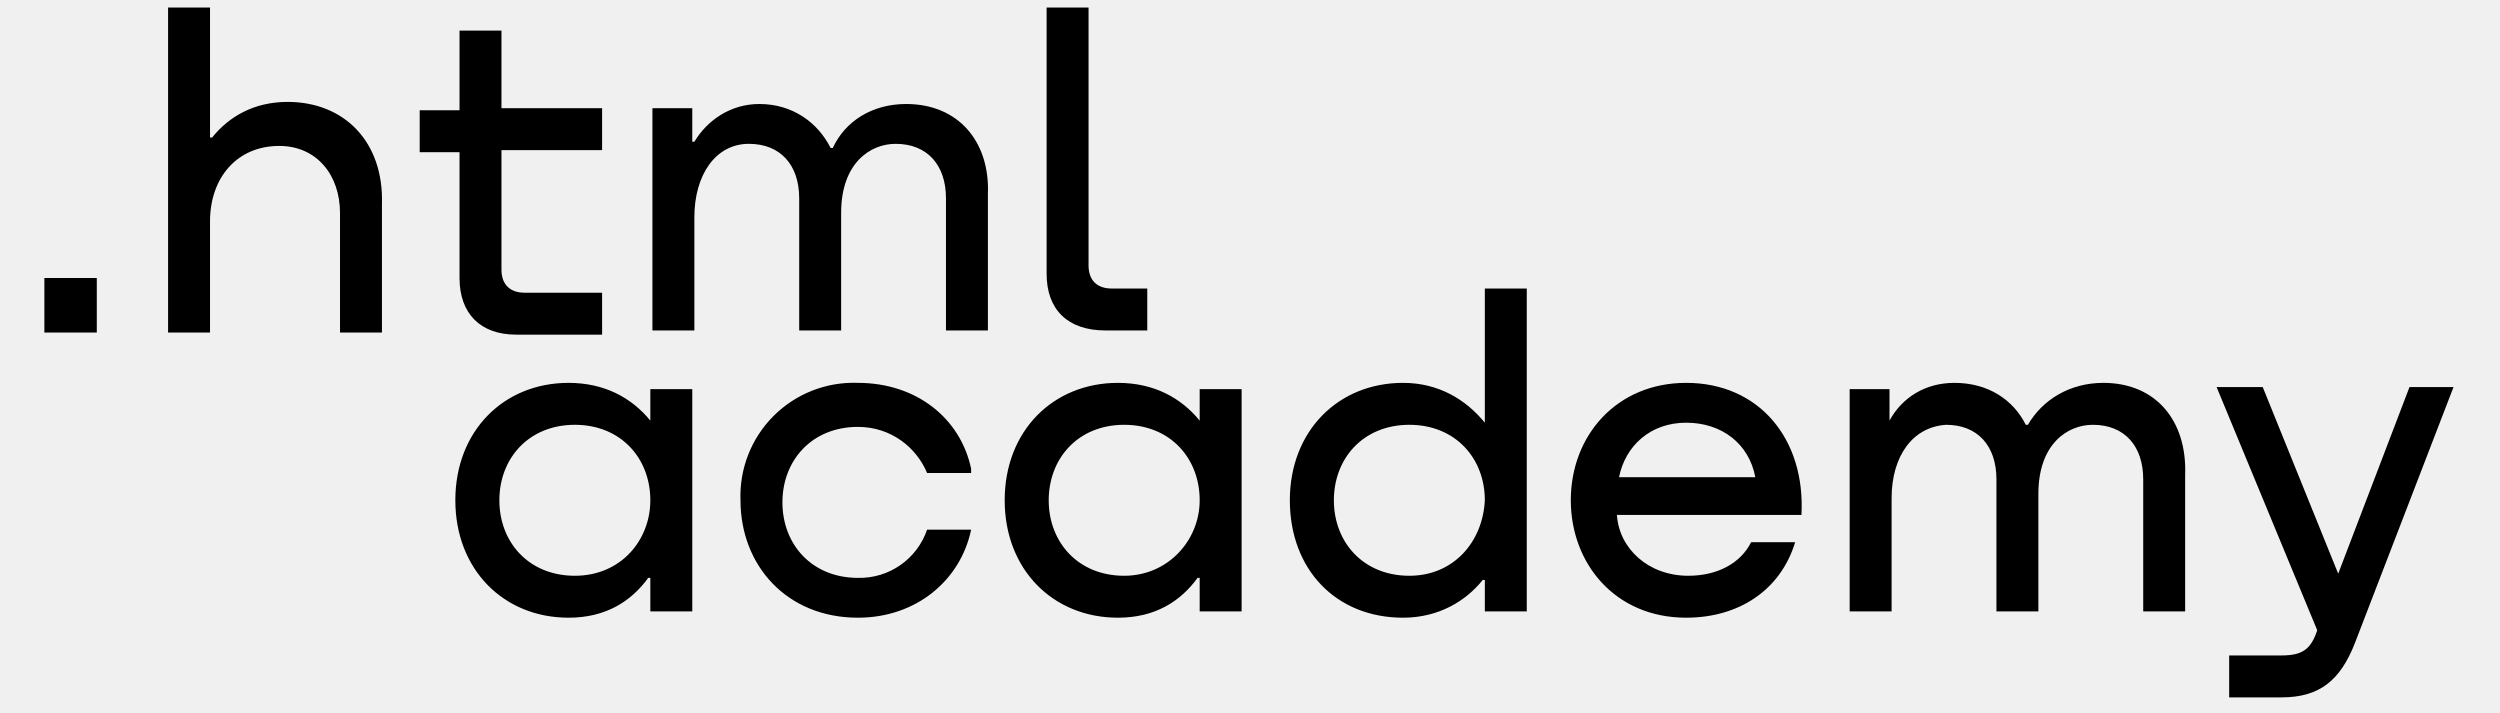
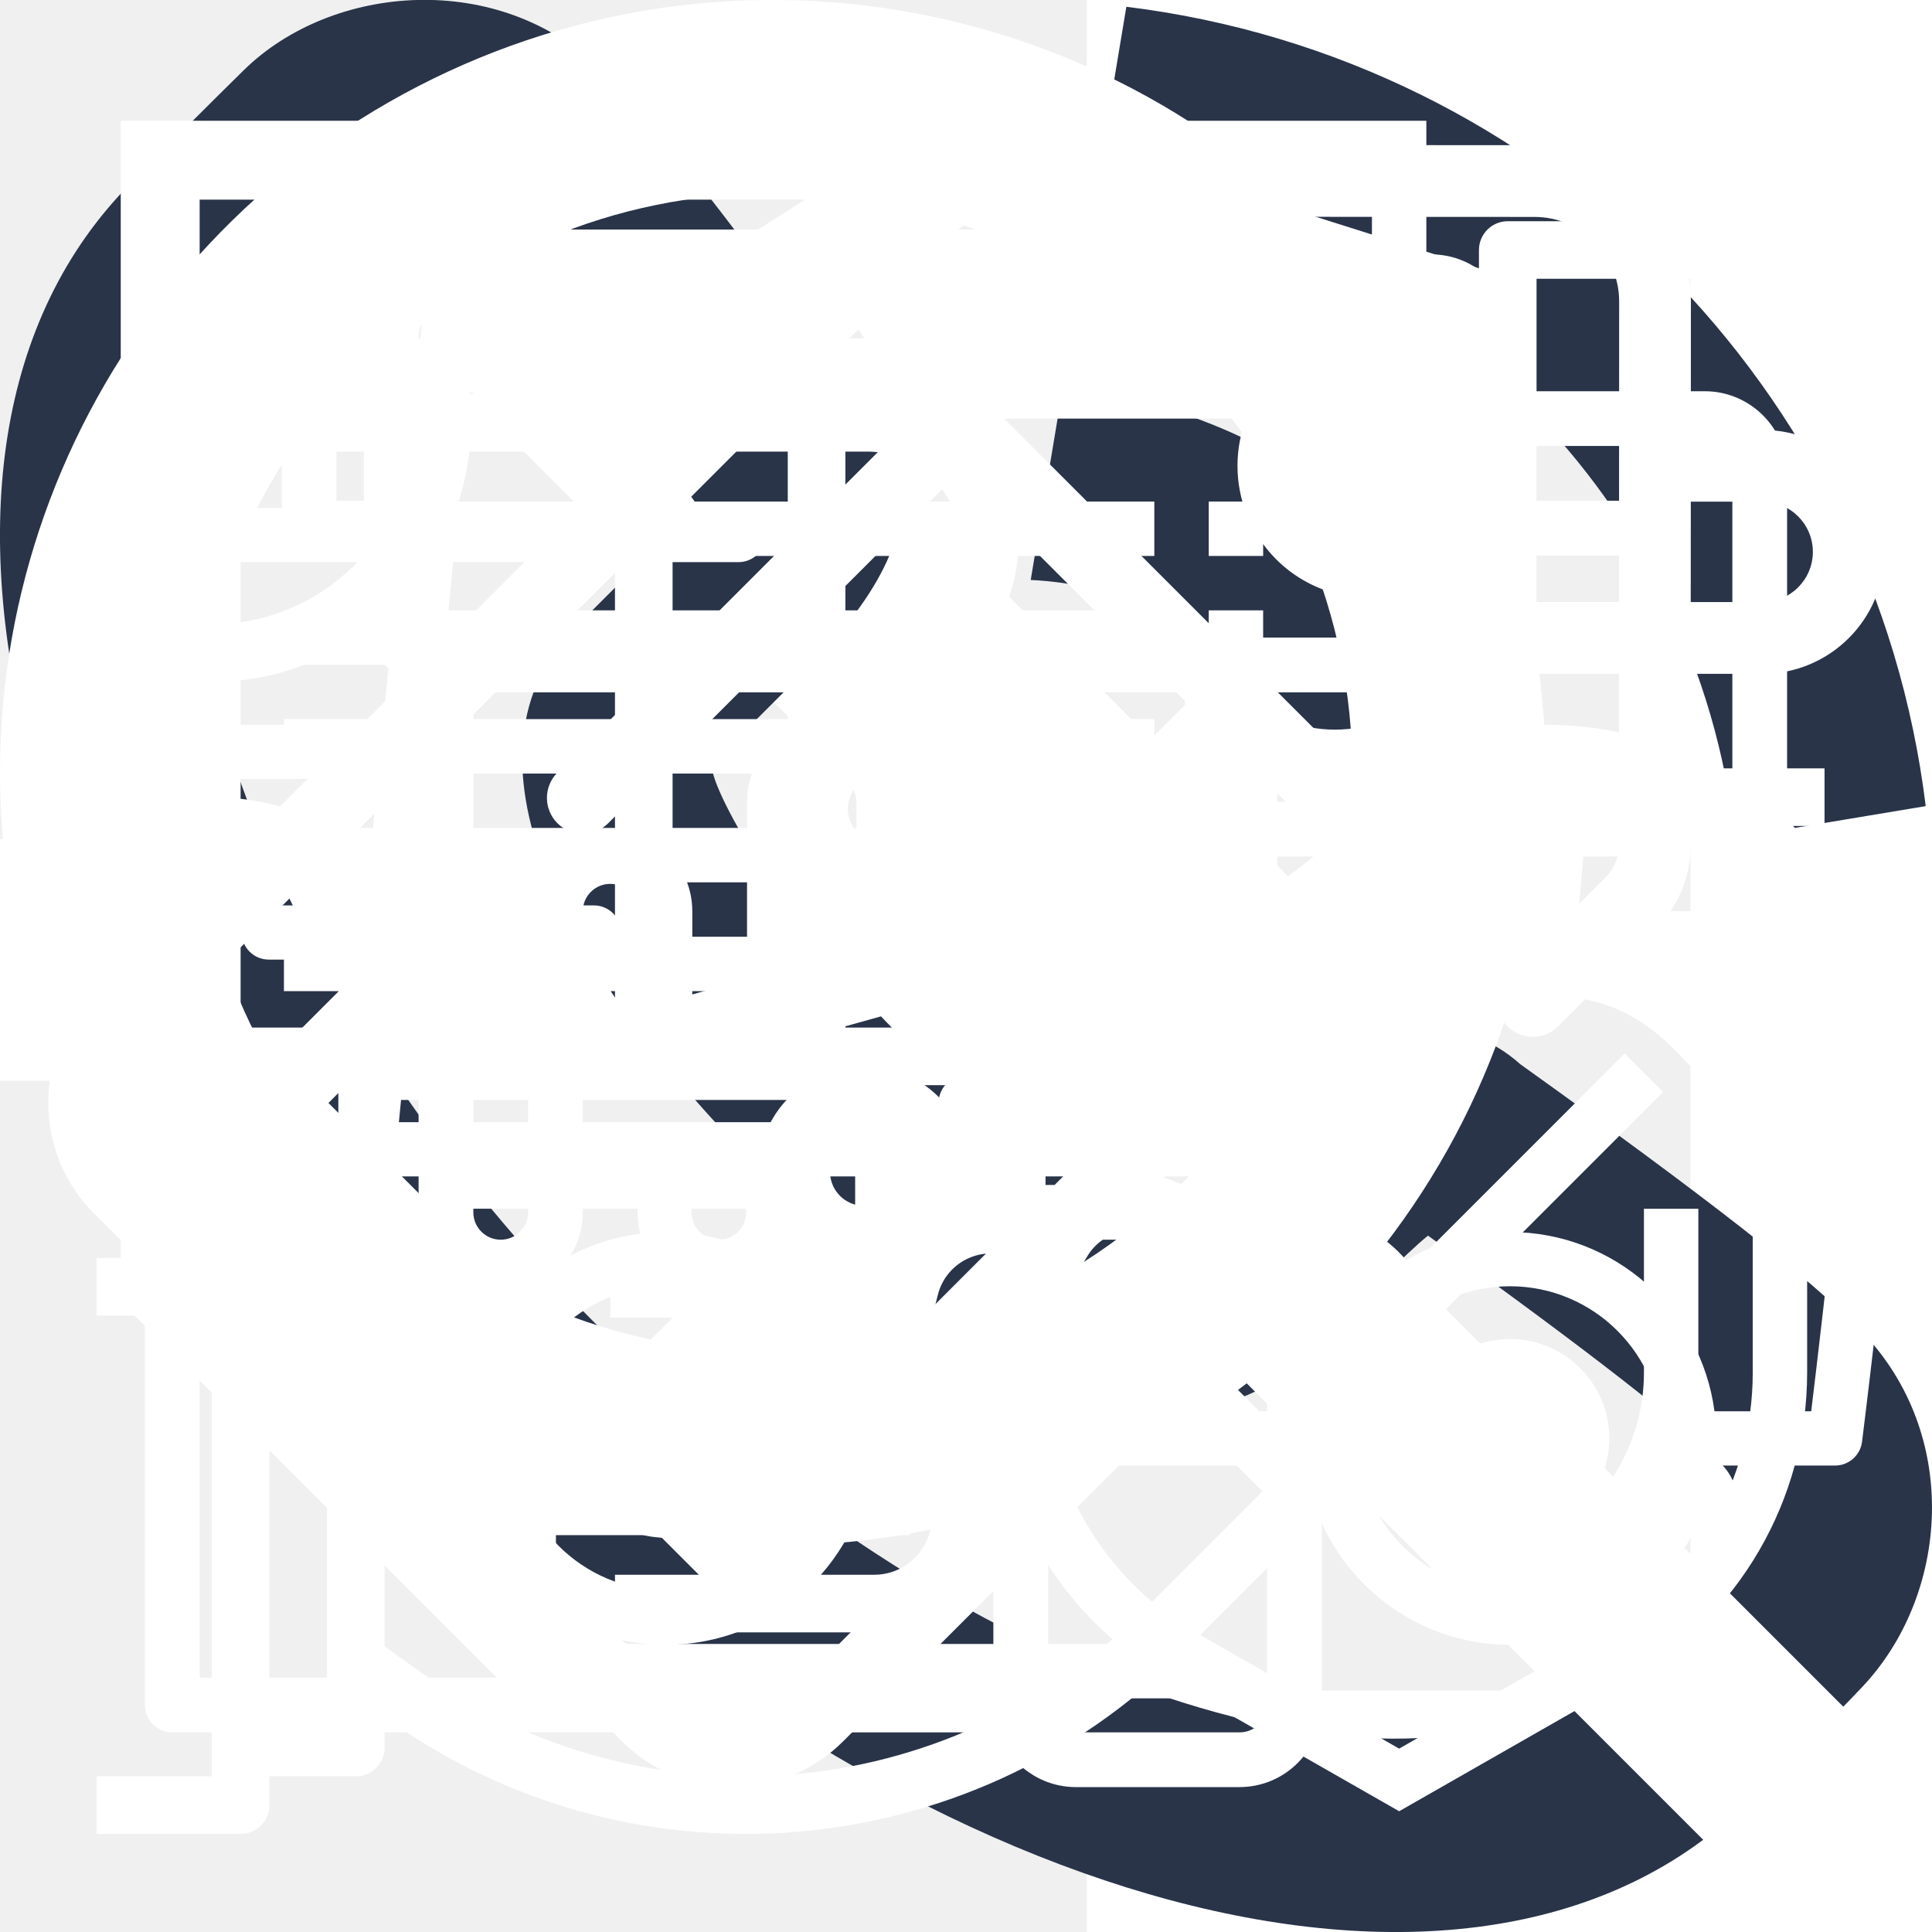
<svg xmlns="http://www.w3.org/2000/svg">
  <style>:root svg:not(:target){display:none}</style>
-   <svg viewBox="0 0 115 34" id="htmlacademy">
-     <path d="M0 13.26v2.6h2.5v-2.6H0Zm11.6-8.4c-1.6 0-2.8.7-3.6 1.7h-.1V.36h-2v15.5h2v-5.3c0-2.1 1.3-3.6 3.3-3.6 1.8 0 2.9 1.4 2.9 3.2v5.7h2v-6.1c.1-3-1.8-4.9-4.5-4.9Zm15 .3h-4.8v-3.7h-2v3.8h-1.9v2h1.9v6c0 1.7 1 2.7 2.7 2.7h4.1v-2h-3.7c-.7 0-1.1-.4-1.1-1.1v-5.7h4.8v-2Zm14.5-.2c-1.6 0-2.9.8-3.5 2.1h-.1c-.6-1.2-1.8-2.1-3.4-2.1-1.4 0-2.5.8-3.1 1.8h-.1v-1.6H29v10.6h2v-5.4c0-2 1-3.5 2.6-3.5 1.5 0 2.4 1 2.4 2.6v6.3h2v-5.6c0-2.4 1.4-3.3 2.6-3.3 1.5 0 2.4 1 2.4 2.6v6.3h2v-6.5c.1-2.5-1.4-4.3-3.9-4.3Zm6.7 8.1c0 1.7 1 2.7 2.8 2.7h2v-2h-1.7c-.7 0-1.1-.4-1.1-1.1V.36h-2v12.7Zm-18.9 7c-.9-1.1-2.2-1.8-3.9-1.8-3.1 0-5.4 2.3-5.4 5.6s2.3 5.6 5.4 5.6c1.8 0 3-.8 3.8-1.9h.1v1.6h2v-10.6h-2v1.5Zm-3.6 7.4c-2.2 0-3.6-1.6-3.6-3.6s1.4-3.6 3.6-3.6 3.6 1.6 3.6 3.6c0 1.9-1.4 3.6-3.6 3.6Zm18.9-5.1c-.5-2.4-2.6-4.1-5.4-4.1a5.4 5.4 0 0 0-5.6 5.6c0 3.1 2.2 5.6 5.6 5.6 2.8 0 4.9-1.8 5.4-4.2h-2.1a3.4 3.4 0 0 1-3.3 2.3c-2.2 0-3.6-1.6-3.6-3.6s1.4-3.6 3.6-3.6c1.6 0 2.8 1 3.3 2.2h2.1v-.2Zm10.9-2.3c-.9-1.1-2.2-1.8-3.9-1.8-3.1 0-5.4 2.3-5.4 5.6s2.3 5.6 5.4 5.6c1.8 0 3-.8 3.8-1.9h.1v1.6h2v-10.6h-2v1.5Zm-3.6 7.4c-2.2 0-3.6-1.6-3.6-3.6s1.4-3.6 3.6-3.6 3.6 1.6 3.6 3.6c0 1.9-1.5 3.6-3.6 3.6Zm17.2-7.3c-.9-1.1-2.2-1.9-3.9-1.9-3.1 0-5.4 2.3-5.4 5.6s2.2 5.6 5.4 5.6c1.7 0 3-.8 3.8-1.8h.1v1.5h2v-15.4h-2v6.4Zm-3.6 7.3c-2.2 0-3.6-1.6-3.6-3.6s1.4-3.6 3.6-3.6 3.6 1.6 3.6 3.6c-.1 2-1.5 3.6-3.6 3.6Zm13.2-9.2c-3.3 0-5.5 2.5-5.5 5.6 0 3 2.1 5.6 5.5 5.6 2.5 0 4.5-1.3 5.2-3.6h-2.1c-.5 1-1.6 1.6-3 1.6-1.9 0-3.3-1.3-3.4-2.9h8.8c.2-3.6-2-6.3-5.5-6.3Zm0 1.9c1.7 0 3 1 3.3 2.6h-6.5c.3-1.5 1.5-2.6 3.2-2.6Zm19.9-1.9c-1.6 0-2.9.8-3.6 2h-.1c-.6-1.2-1.8-2-3.4-2-1.4 0-2.5.7-3.1 1.8v-1.5h-1.9v10.6h2v-5.4c0-2 1-3.4 2.6-3.5 1.5 0 2.4 1 2.4 2.6v6.3h2v-5.6c0-2.4 1.4-3.3 2.6-3.3 1.5 0 2.4 1 2.4 2.6v6.3h2v-6.5c.1-2.6-1.4-4.4-3.9-4.4Zm11.2 9.1-3.6-8.9h-2.2l4.8 11.6c-.3.9-.7 1.2-1.7 1.2h-2.5v2h2.5c1.8 0 2.8-.8 3.5-2.6l4.7-12.2h-2.1l-3.4 8.9Z" />
+   <svg fill="none" viewBox="0 0 16 16" id="login-icon">
+     <path fill="#fff" fill-rule="evenodd" d="M9 2h5v12H9v2h7V0H9v2ZM4.3 3.7l3.24 3.25H0v2h7.54l-3.25 3.24 1.42 1.42 4.95-4.95.7-.71-.7-.7L5.7 2.28 4.29 3.71Z" clip-rule="evenodd" />
+   </svg>
+   <svg fill="none" viewBox="0 0 16 16" id="phone-icon">
+     <path fill-rule="evenodd" clip-rule="evenodd" d="M7.09 5.07c.414-.558.562-1.147.093-1.667C6.132 1.931 5.424 1.021 4.98.583 4.137-.251 2.75-.138 2.018.582a74 74 0 0 0-.928.929C-1.155 3.756.214 8.504 3.853 12.146c3.638 3.642 8.385 5.011 10.634 2.76.372-.358.687-.673.935-.935.716-.757.825-2.083-.005-2.945-.425-.442-1.293-1.115-2.827-2.213-.47-.42-1.027-.329-1.537.006-.246.162-.425.325-.762.662l-.613.614c-.081.08-1.177-.468-2.242-1.534C6.372 7.495 5.823 6.4 5.903 6.32l.614-.614c.107-.107.158-.16.224-.228.137-.144.25-.274.348-.407Zm3.719 6.156.613-.613c.185-.186.306-.3.404-.38 1.343.966 2.122 1.572 2.44 1.903.19.198.16.56-.005.735-.23.243-.528.541-.894.894-1.455 1.455-5.286.35-8.383-2.75-3.098-3.1-4.203-6.933-2.76-8.377.402-.408.53-.535.916-.916.145-.143.54-.175.717 0 .341.337.975 1.148 1.907 2.447a3.38 3.38 0 0 1-.181.205l-.197.2-.613.613C3.73 6.23 4.618 8.004 6.305 9.693c1.686 1.687 3.461 2.576 4.504 1.533ZM9.328.056a7.604 7.604 0 0 1 6.62 6.62l-1.58.263a6.002 6.002 0 0 0-5.303-5.303l.263-1.58ZM8.8 3.218a4.401 4.401 0 0 1 3.985 3.985l-1.585.264a2.8 2.8 0 0 0-2.664-2.664L8.8 3.218Z" fill="#293449" />
+   </svg>
+   <svg fill="none" viewBox="0 0 80 80" id="promo-delivery">
+     <path d="M64.02 30.01h-4.823l1.453-16.685a.903.903 0 0 0 .004-.09v-.009c0-.454-.274-.854-.677-1.028l-.01-.005c-.025-.01-.05-.02-.077-.028l-.029-.01-.064-.017c-.015-.003-.03-.008-.046-.01l-.058-.01-.054-.007-.01-.001c-.02-.002-.039-.002-.058-.002l-.04-.002H36.565a1.123 1.123 0 0 0 0 2.244h21.743l-2.233 25.642v.006l-.564 6.47H16.517l.652-6.733h7.424a1.122 1.122 0 1 0 0-2.244h-7.207l1.378-14.214H30.58a1.122 1.122 0 1 0 0-2.244H18.981l.648-6.683h12.448a1.123 1.123 0 0 0 0-2.244H18.608c-.527 0-.984.37-1.095.885l-.002.011a1.18 1.18 0 0 0-.014.085c0 .01-.003.018-.003.027l-.001.006-.767 7.913H3.122a1.122 1.122 0 1 0 0 2.244H16.51l-1.377 14.214h-4.004a1.122 1.122 0 1 0 0 2.244h3.786l-.75 7.74v.003l-1.16 11.967v.008L13 59.5c0 .021-.003.041-.003.062v.003c0 .029.002.057.004.086l.002.027c.003.03.008.058.013.086l.004.025c.004.022.01.043.016.064.004.015.007.03.012.044l.004.012c.054.167.147.317.267.44l.006.007.038.034c.077.07.164.13.26.178l.06.029.019.007c.028.01.056.021.086.03l.008.003c.033.01.066.018.1.025l.014.002a1.12 1.12 0 0 0 .21.02h4.998c.551 4.183 4.137 7.423 8.468 7.423 4.33 0 7.917-3.24 8.468-7.422h18c.552 4.182 4.138 7.422 8.469 7.422 4.33 0 7.916-3.24 8.468-7.422h5a1 1 0 0 0 .11-.006c.007 0 .013-.002.02-.003a.87.87 0 0 0 .087-.013l.036-.008a.988.988 0 0 0 .065-.017l.044-.015.055-.02.045-.02a1.299 1.299 0 0 0 .18-.103c.016-.01.03-.022.046-.033l.036-.03a.902.902 0 0 0 .045-.04l.03-.03c.016-.015.03-.032.046-.05l.023-.026a1.26 1.26 0 0 0 .047-.063l.016-.022a.885.885 0 0 0 .05-.084l.004-.005a1.06 1.06 0 0 0 .046-.096l.011-.029a.837.837 0 0 0 .026-.07l.013-.048.014-.056.009-.051.008-.046c.047-.381.926-7.431 1.319-11.99v-.013c.114-1.315.186-2.421.186-3.099 0-8.044-6.544-14.588-14.589-14.588Zm-5.018 2.244h4.59l-.586 6.733h-4.59l.586-6.733ZM27.587 65.861a6.307 6.307 0 0 1-6.3-6.3c0-3.474 2.827-6.3 6.3-6.3 3.474 0 6.3 2.826 6.3 6.3 0 3.474-2.826 6.3-6.3 6.3Zm34.937 0a6.307 6.307 0 0 1-6.3-6.3c0-3.474 2.826-6.3 6.3-6.3 3.474 0 6.3 2.826 6.3 6.3 0 3.474-2.826 6.3-6.3 6.3Zm12.474-7.423h-4.005c-.552-4.182-4.138-7.422-8.469-7.422-4.33 0-7.917 3.24-8.468 7.422h-18c-.552-4.182-4.138-7.422-8.468-7.422-4.332 0-7.918 3.24-8.47 7.422h-3.761l.942-9.726h40.242c.037 0 .075-.001.112-.005l.02-.003c.03-.004.058-.008.087-.014l.037-.008c.022-.006.045-.011.067-.018.015-.004.029-.01.043-.015.02-.006.038-.013.056-.02l.047-.02.049-.025.045-.025.046-.028.042-.029a1.228 1.228 0 0 0 .157-.136 1.25 1.25 0 0 0 .162-.216l.022-.04c.01-.017.018-.035.026-.053l.02-.044.02-.054.016-.048.013-.053c.005-.018.01-.035.013-.054l.008-.053.008-.056v-.008l.563-6.456h5.8c3.438 0 4.989 1.781 6.63 3.667 1.355 1.557 2.867 3.293 5.438 3.717-.326 3.452-.854 7.883-1.09 9.823Zm1.282-12.072c-1.668-.34-2.694-1.512-3.937-2.94-1.554-1.786-3.452-3.965-7.09-4.372l.58-6.665c5.95.88 10.532 6.02 10.532 12.21 0 .42-.032 1.031-.085 1.767Z" fill="#FFF" />
+     <path d="M27.587 55.446a4.12 4.12 0 0 0-4.114 4.115 4.12 4.12 0 0 0 4.114 4.115 4.12 4.12 0 0 0 4.115-4.115 4.12 4.12 0 0 0-4.115-4.115Zm0 5.985a1.872 1.872 0 0 1-1.87-1.87 1.871 1.871 0 1 1 1.87 1.87Zm34.937-5.985a4.12 4.12 0 0 0-4.115 4.115 4.12 4.12 0 0 0 4.115 4.115 4.12 4.12 0 0 0 4.114-4.115 4.12 4.12 0 0 0-4.114-4.115Zm0 5.985a1.872 1.872 0 0 1-1.87-1.87 1.871 1.871 0 0 1 3.74 0c0 1.031-.839 1.87-1.87 1.87ZM12.623 30.01H7.138a1.122 1.122 0 1 0 0 2.244h5.487a1.122 1.122 0 1 0 0-2.244Z" fill="#FFF" />
+   </svg>
+   <svg fill="none" viewBox="0 0 80 80" id="promo-materials">
+     <path d="M70.6 16.2h-7.933v-2.267a3.41 3.41 0 0 0-3.4-3.4h-7.934v-3.4A1.133 1.133 0 0 0 50.2 6H7.133A1.133 1.133 0 0 0 6 7.133V70.6a1.133 1.133 0 0 0 1.133 1.133h34.204A3.412 3.412 0 0 0 44.533 74h6.8a3.41 3.41 0 0 0 3.4-3.4V51.333h1.134A1.134 1.134 0 0 0 57 50.2v-4.533a1.133 1.133 0 0 0-1.133-1.134h-4.534V40H70.6a3.41 3.41 0 0 0 3.4-3.4v-17a3.41 3.41 0 0 0-3.4-3.4Zm-7.933 9.067V23H67.2v10.2H51.333v-4.533h7.934a3.41 3.41 0 0 0 3.4-3.4Zm-3.4-12.467a1.134 1.134 0 0 1 1.133 1.133v11.334a1.134 1.134 0 0 1-1.133 1.133h-40.8a1.133 1.133 0 0 1-1.134-1.133V13.933a1.133 1.133 0 0 1 1.134-1.133h40.8Zm-24.934 17a3.41 3.41 0 0 0-3.4 3.4v7.933a1.133 1.133 0 1 1-2.266 0v-3.4a3.4 3.4 0 1 0-6.8 0V50.2a1.133 1.133 0 0 1-2.267 0V28.667H40v9.066a1.133 1.133 0 1 1-2.267 0V33.2a3.41 3.41 0 0 0-3.4-3.4Zm6.8 39.667H8.267v-61.2h40.8v2.266h-30.6a3.41 3.41 0 0 0-3.4 3.4V16.2h-1.134a2.274 2.274 0 0 0-2.266 2.267v2.266A2.273 2.273 0 0 0 13.933 23h1.134v2.267a3.41 3.41 0 0 0 2.266 3.196V50.2a3.4 3.4 0 0 0 6.8 0V37.733a1.133 1.133 0 0 1 2.267 0v3.4a3.4 3.4 0 1 0 6.8 0V33.2a1.134 1.134 0 0 1 2.267 0v4.533a3.4 3.4 0 1 0 6.8 0v-9.066h6.8V33.2h-1.134a3.41 3.41 0 0 0-3.4 3.4v7.933H40a1.133 1.133 0 0 0-1.133 1.134V50.2A1.134 1.134 0 0 0 40 51.333h1.133v18.134Zm-26.066-51v2.266h-1.134v-2.266h1.134Zm37.4 52.133a1.133 1.133 0 0 1-1.134 1.133h-6.8A1.134 1.134 0 0 1 43.4 70.6V51.333h9.067V70.6Zm2.266-23.8v2.267h-13.6V46.8h13.6Zm17-10.2a1.134 1.134 0 0 1-1.133 1.133H51.333A2.274 2.274 0 0 0 49.067 40v4.533H46.8V36.6a1.134 1.134 0 0 1 1.133-1.133H67.2a2.274 2.274 0 0 0 2.267-2.267V23a2.274 2.274 0 0 0-2.267-2.267h-4.533v-2.266H70.6a1.133 1.133 0 0 1 1.133 1.133v17Z" fill="#FFF" />
+     <path d="M20.733 55.867a3.4 3.4 0 1 0 0 6.8 3.4 3.4 0 0 0 0-6.8Zm0 4.533a1.133 1.133 0 1 1 0-2.266 1.133 1.133 0 0 1 0 2.266ZM29.8 46.8a3.4 3.4 0 1 0 0 6.8 3.4 3.4 0 0 0 0-6.8Zm0 4.533a1.134 1.134 0 1 1 0-2.267 1.134 1.134 0 0 1 0 2.267ZM19.6 16.2a1.134 1.134 0 0 0 1.133 1.133h30.6a1.133 1.133 0 1 0 0-2.266h-30.6A1.134 1.134 0 0 0 19.6 16.2Zm36.267 1.133H57a1.133 1.133 0 1 0 0-2.266h-1.133a1.134 1.134 0 0 0 0 2.266Z" fill="#FFF" />
+   </svg>
+   <svg fill="none" viewBox="0 0 80 80" id="promo-sale">
+     <path d="M72.988 17.802h-2.974l.003-5.315a6.479 6.479 0 0 0-6.468-6.474L40.985 6h-.003c-1.284 0-2.492.5-3.4 1.409L3.894 41.095A6.428 6.428 0 0 0 2 45.67c0 1.728.673 3.353 1.895 4.576l21.861 21.86A6.452 6.452 0 0 0 30.332 74a6.45 6.45 0 0 0 4.577-1.892l21.209-21.21a1.485 1.485 0 1 0-2.1-2.1l-21.21 21.21a3.505 3.505 0 0 1-4.951 0L5.996 48.147A3.48 3.48 0 0 1 4.97 45.67a3.48 3.48 0 0 1 1.026-2.476L39.68 9.509c.348-.347.81-.539 1.301-.539h.001l22.564.013a3.505 3.505 0 0 1 3.5 3.503l-.007 12.445h-6.69a2.073 2.073 0 0 1-1.474-.615 5.449 5.449 0 0 0 1.71-1.157 5.48 5.48 0 0 0 0-7.742 5.48 5.48 0 0 0-7.742 0 5.48 5.48 0 0 0 0 7.742 5.446 5.446 0 0 0 2.79 1.493 5.058 5.058 0 0 0 4.717 3.25h6.688l-.005 7.118c0 .492-.191.953-.538 1.3l-4.077 4.077a1.485 1.485 0 1 0 2.1 2.101l4.077-4.078a4.78 4.78 0 0 0 1.409-3.398l.004-7.12h2.979a5.055 5.055 0 0 0 5.049-5.05 5.055 5.055 0 0 0-5.05-5.05Zm-18.043-.285a2.496 2.496 0 0 1 1.77-.732 2.498 2.498 0 0 1 2.159 1.238 5.07 5.07 0 0 0-3.38 3.449 2.489 2.489 0 0 1-.55-.413 2.507 2.507 0 0 1 0-3.542Zm18.043 7.414H70.01l.003-4.158h2.975c1.146 0 2.079.933 2.079 2.079a2.082 2.082 0 0 1-2.08 2.079Z" fill="#FFF" />
+     <path d="M25.971 43.47a1.485 1.485 0 0 0 1.829 1.032l15.245-4.243a1.485 1.485 0 0 0-.796-2.861L27.003 41.64a1.486 1.486 0 0 0-1.032 1.829Zm6.711 1.96a4.35 4.35 0 0 0-1.282 3.096 4.35 4.35 0 0 0 1.282 3.096 4.366 4.366 0 0 0 3.096 1.28 4.368 4.368 0 0 0 3.097-1.28 4.384 4.384 0 0 0 0-6.193 4.384 4.384 0 0 0-6.193 0Zm4.092 4.091a1.41 1.41 0 0 1-2.404-.996 1.407 1.407 0 0 1 2.405-.996 1.41 1.41 0 0 1 0 1.992Zm2.836-12.934a4.384 4.384 0 0 0 0-6.193 4.35 4.35 0 0 0-3.096-1.282c-1.17 0-2.27.455-3.096 1.283a4.384 4.384 0 0 0 0 6.192 4.366 4.366 0 0 0 3.096 1.28 4.368 4.368 0 0 0 3.097-1.28Zm-4.092-4.093a1.4 1.4 0 0 1 .996-.412 1.41 1.41 0 0 1 .996 2.405 1.41 1.41 0 0 1-1.992 0 1.411 1.411 0 0 1 0-1.992Z" fill="#FFF" />
+     <path d="M16.771 40.4c-.58-.58-1.52-.58-2.1 0l-4.22 4.22a1.485 1.485 0 0 0 0 2.1l18.832 18.833a1.483 1.483 0 0 0 2.1 0l28.156-28.157c.58-.58.58-1.52 0-2.1L40.708 16.463a1.485 1.485 0 0 0-2.1 0L23.072 32a1.485 1.485 0 0 0 2.1 2.1l14.486-14.486 16.731 16.732-26.056 26.056L13.6 45.671l3.17-3.17c.58-.58.58-1.52 0-2.1Zm42.497 3.763a1.5 1.5 0 0 0-1.05.435c-.276.276-.435.66-.435 1.05s.16.774.435 1.05c.277.276.66.435 1.05.435s.774-.159 1.05-.435c.277-.276.436-.66.436-1.05s-.16-.774-.436-1.05a1.498 1.498 0 0 0-1.05-.435Z" fill="#FFF" />
+     <path d="M20.97 38.3a1.487 1.487 0 0 0 0-2.1 1.494 1.494 0 0 0-1.05-.436 1.5 1.5 0 0 0-1.05.436c-.276.276-.434.66-.434 1.05 0 .392.158.773.435 1.05a1.486 1.486 0 0 0 2.1 0Z" fill="#FFF" />
+   </svg>
+   <svg fill="none" viewBox="0 0 20 20" id="search-icon">
+     <path fill="#fff" fill-rule="evenodd" d="M8 16a8 8 0 1 1 6.32-3.094l5.387 5.387-1.414 1.414-5.387-5.387A7.965 7.965 0 0 1 8 16Zm6-8A6 6 0 1 1 2 8a6 6 0 0 1 12 0Z" clip-rule="evenodd" />
+   </svg>
+   <svg fill="none" viewBox="0 0 80 80" id="services-credit">
+     <path fill="#FFF" d="M61.24 10.352v.758L43.031 5.36a7.69 7.69 0 0 0-6.46.847l-7.536 4.796a7.664 7.664 0 0 0-3.475 5.311H8.77a1.193 1.193 0 0 0-1.192 1.193v26.235a1.192 1.192 0 0 0 1.192 1.192h50.085a1.192 1.192 0 0 0 1.193-1.192V31.006c.16-.12.318-.247.47-.382h.722v2.385a1.192 1.192 0 0 0 1.193 1.193H75.55v-2.385H63.625V11.544H75.55V9.16H62.433a1.193 1.193 0 0 0-1.193 1.193ZM42.45 36.587c.474 0 .946-.054 1.408-.16a10.696 10.696 0 0 0-2.822 6.122h-6.03V18.7h.903a3.867 3.867 0 0 1 2.734 6.601l-.614.614a6.253 6.253 0 0 0 4.42 10.673Zm8.059-3.51a10.67 10.67 0 0 0-2.577.617l2.577-2.576v1.96Zm0 2.404v7.068H43.44a8.364 8.364 0 0 1 7.069-7.068ZM32.62 42.549h-4.77V18.7h4.77v23.85Zm-7.155 0h-6.03a10.751 10.751 0 0 0-9.472-9.472v-4.906a10.75 10.75 0 0 0 9.472-9.472h6.03v23.85ZM17.031 18.7a8.364 8.364 0 0 1-7.068 7.069V18.7h7.068ZM9.963 35.481a8.365 8.365 0 0 1 7.068 7.068H9.963v-7.068Zm47.7 7.068h-4.77V32.231a7.992 7.992 0 0 0 4.77 0v10.318Zm2.384-14.31c-.316 0-.62.126-.843.35a5.56 5.56 0 0 1-7.854 0 1.193 1.193 0 0 0-1.686 0l-4.48 4.48a3.868 3.868 0 1 1-5.47-5.468l.614-.614a6.251 6.251 0 0 0-4.42-10.673h-7.925a5.298 5.298 0 0 1 2.332-3.3l7.536-4.795a5.311 5.311 0 0 1 4.462-.585L61.24 13.61v14.628h-1.193ZM11.155 74.747v-1.193h3.578a1.193 1.193 0 0 0 1.192-1.192v-1.26l.113.08a25.54 25.54 0 0 0 32.904-2.723l8.968-8.968a5.408 5.408 0 0 0-6.888-8.281 4.555 4.555 0 0 0-7.602-1.034 4.65 4.65 0 0 0-6.9 2.861l-1.254 5.015h-6.922l-.843-.844a9.629 9.629 0 0 0-11.576-1.555v-1.179a1.192 1.192 0 0 0-1.193-1.192h-3.577a1.192 1.192 0 0 0-1.192-1.193H4v2.385h4.77v19.08H4v2.385h5.963a1.193 1.193 0 0 0 1.192-1.192Zm35.21-23.727a2.171 2.171 0 0 1 2.695 2.023l-8.321 8.32a4.755 4.755 0 0 0-.593-1.214l4.884-8.14a2.157 2.157 0 0 1 1.335-.989Zm-7.531 2.596a2.267 2.267 0 0 1 3.306-1.426l-3.818 6.363a4.721 4.721 0 0 0-.655-.269l1.167-4.668Zm-18.139 3.158a7.193 7.193 0 0 1 5.12 2.121l1.192 1.192c.223.224.527.35.843.35h8.347a2.385 2.385 0 1 1 0 4.77H25.465v2.385h10.732a4.774 4.774 0 0 0 4.203-2.517L51.947 53.53a3.023 3.023 0 0 1 4.276 4.276l-8.968 8.967a23.155 23.155 0 0 1-29.831 2.47l-1.499-1.072v-9.6a7.185 7.185 0 0 1 4.77-1.796Zm-7.155-1.107v15.502h-2.385V55.667h2.385Z" />
+   </svg>
+   <svg fill="none" viewBox="0 0 80 80" id="services-warranty">
+     <path fill="#FFF" d="M70.562 38.789a14.02 14.02 0 0 1-11.69-6.257l-.936-1.405-.938 1.405a14.02 14.02 0 0 1-11.69 6.257h-4.267v18.06c0 4.366 1.966 8.47 5.25 11.223H23.02v-4.505h14.641V43.294H14.01v9.01H7.253V7.253h49.556v20.273h2.253V5H5v48.897l16.428 16.428h28.325L57.936 75l9.517-5.438A14.674 14.674 0 0 0 74.83 56.85V38.789h-4.268Zm-49.794 27.69L8.845 54.558h11.923V66.48Zm-4.505-14.175v-6.758H35.41v15.769H23.02v-9.01h-6.757Zm56.314 4.546c0 4.435-2.392 8.556-6.242 10.757l-8.4 4.8-8.4-4.8a12.418 12.418 0 0 1-6.241-10.757V41.04h2.015c4.933 0 9.546-2.213 12.627-5.99a16.267 16.267 0 0 0 12.626 5.99h2.015v15.81Z" />
+     <path fill="#FFF" d="M68.072 50.052v6.798a7.902 7.902 0 0 1-3.972 6.846l1.117 1.955a10.158 10.158 0 0 0 5.108-8.801v-6.798h-2.253ZM11.758 9.505v6.758h40.546V9.505H11.758ZM50.05 14.01H14.01v-2.252h36.04v2.252Zm17.226 29.614L52.304 58.596l-3.709-3.71-1.592 1.593 5.301 5.302 16.564-16.564-1.592-1.593Zm-34.119 4.175H18.516v2.252h14.641V47.8Zm0 4.505h-7.884v2.253h7.884v-2.253Zm0 4.506h-7.884v2.252h7.884v-2.253Zm14.642-36.042H11.758v2.253h36.04v-2.253Zm0 4.505H11.758v2.253h36.04v-2.253Zm0 4.505H11.758v2.253h36.04v-2.253Zm-14.642 4.505h-21.4v2.253h21.4v-2.253Zm0 4.506h-21.4v2.252h21.4V38.79Zm19.147-18.021h-2.253v2.253h2.253v-2.253Zm0 4.505h-2.253v2.253h2.253v-2.253Zm0 4.505h-2.253v2.253h2.253v-2.253Zm-14.642 4.505H35.41v2.253h2.252v-2.253Zm0 4.506H35.41v2.252h2.252V38.79Z" />
  </svg>
</svg>
